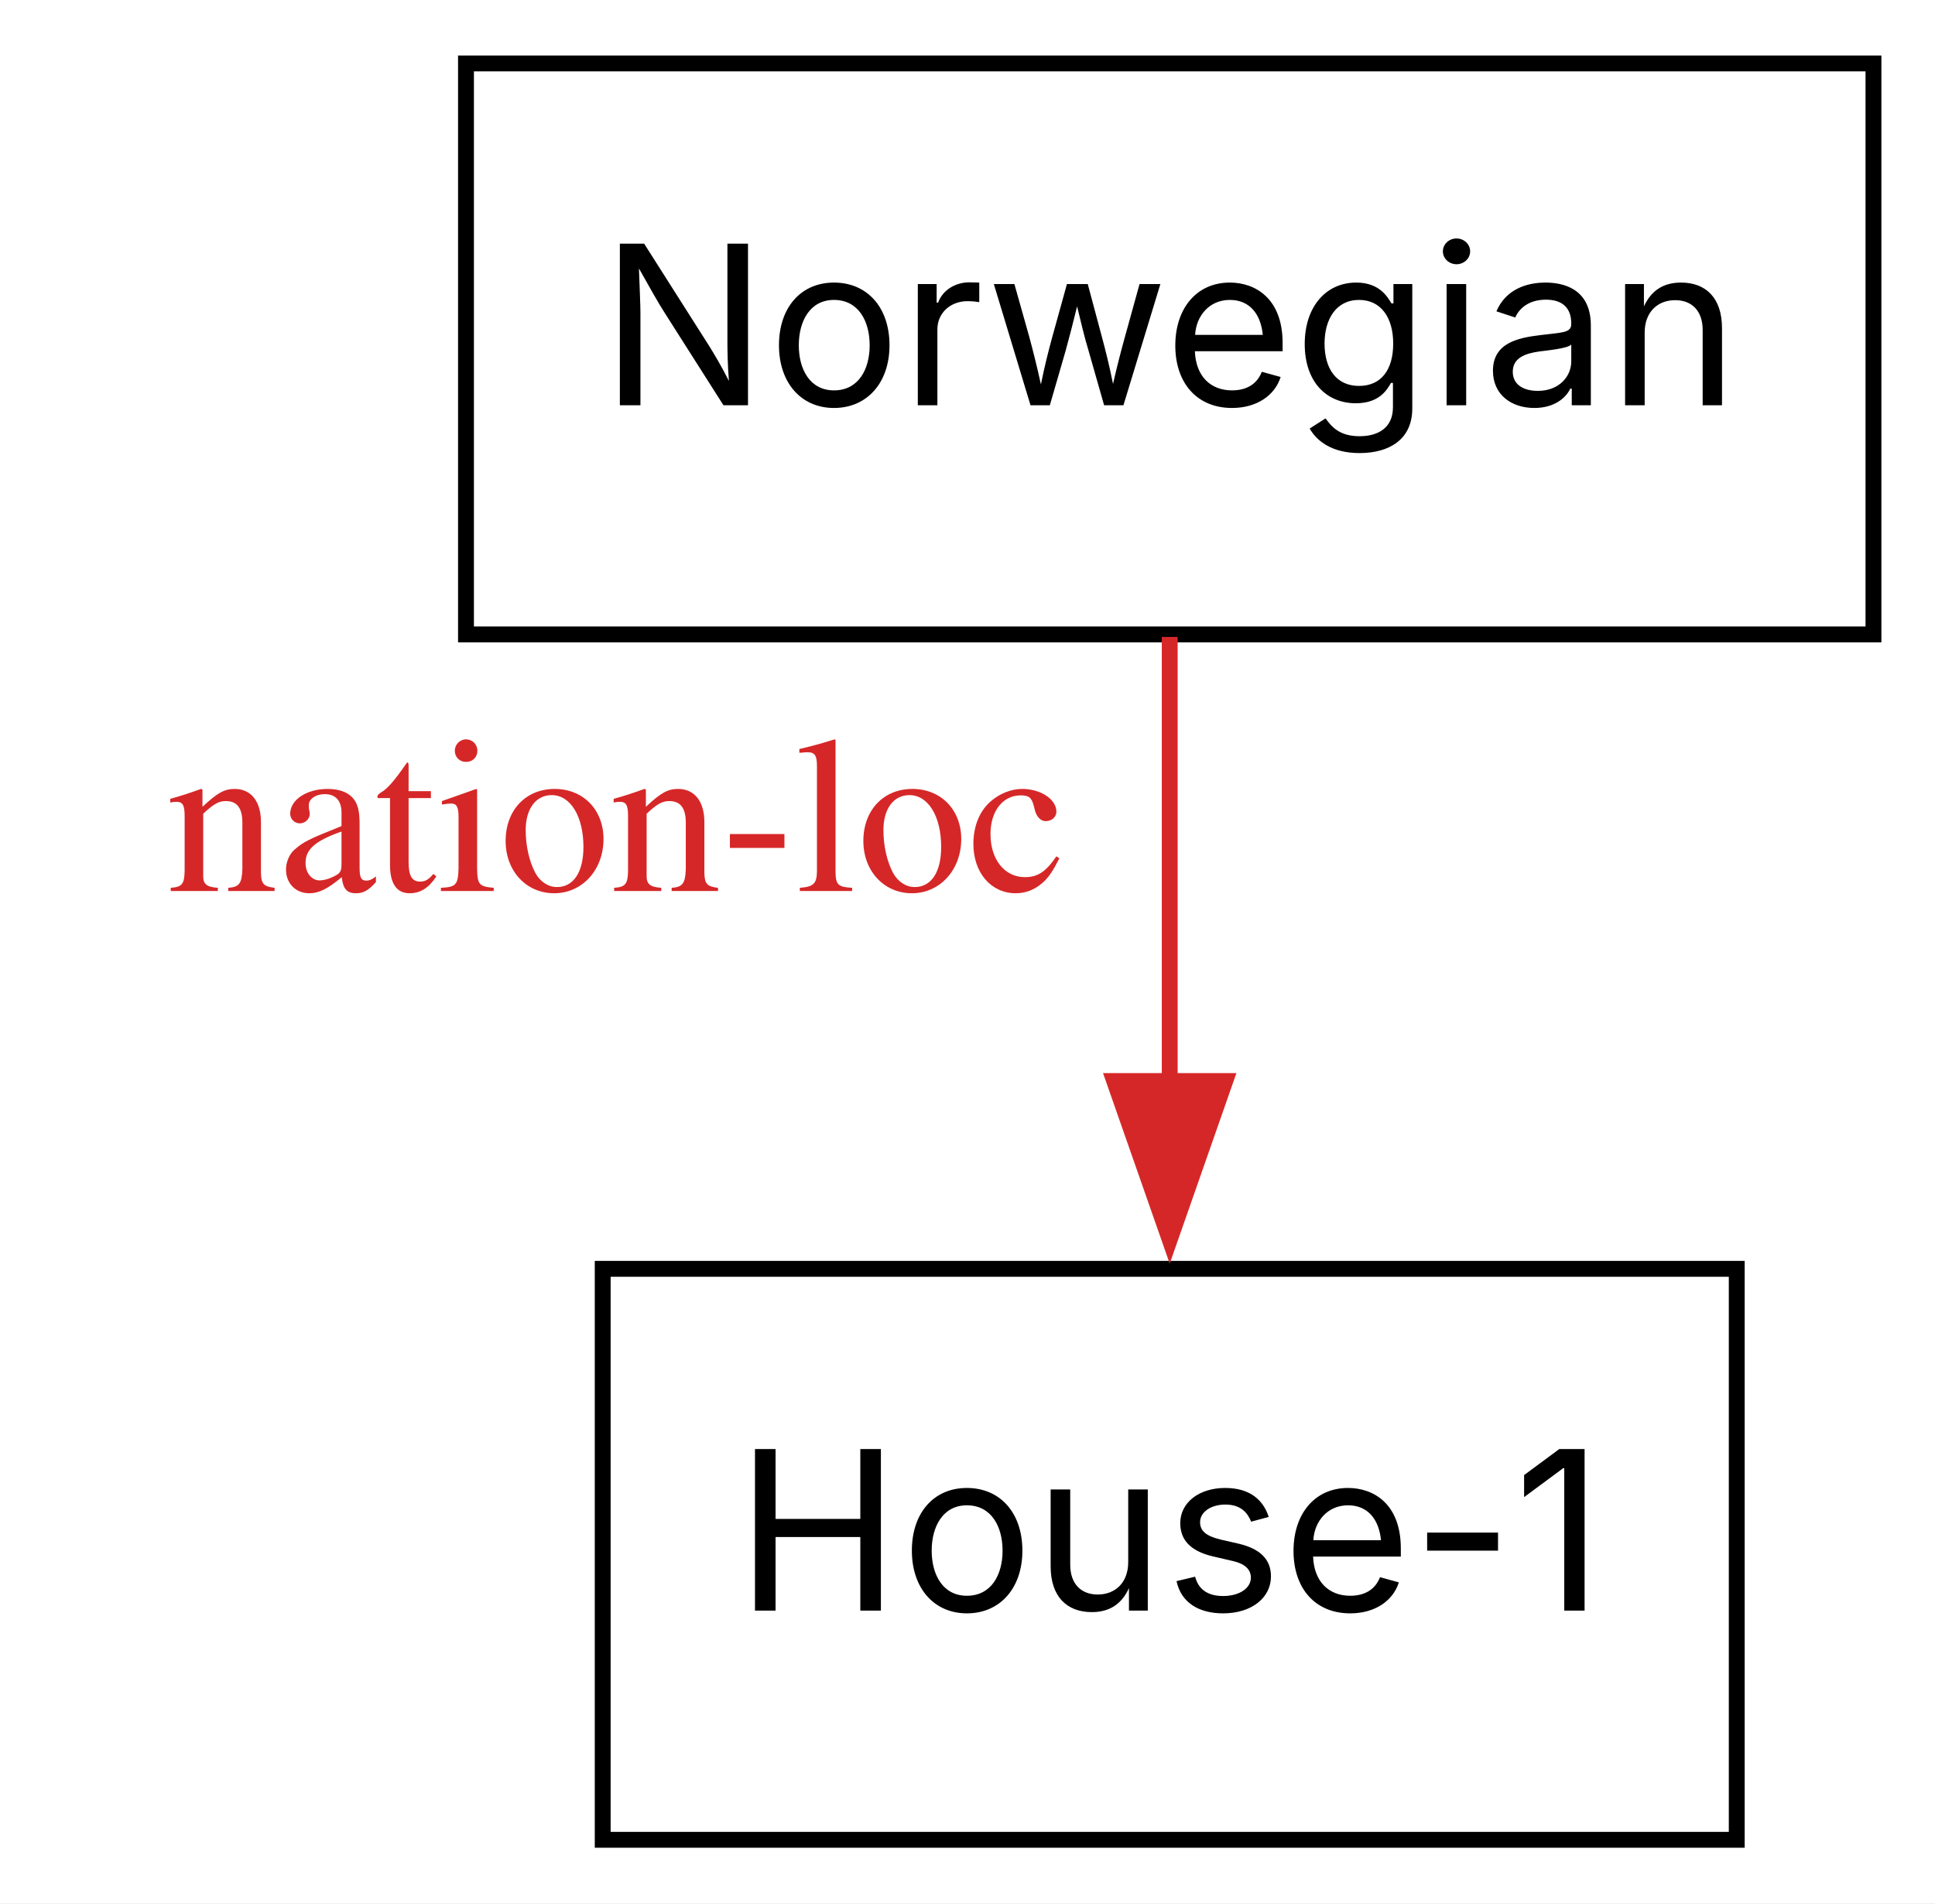
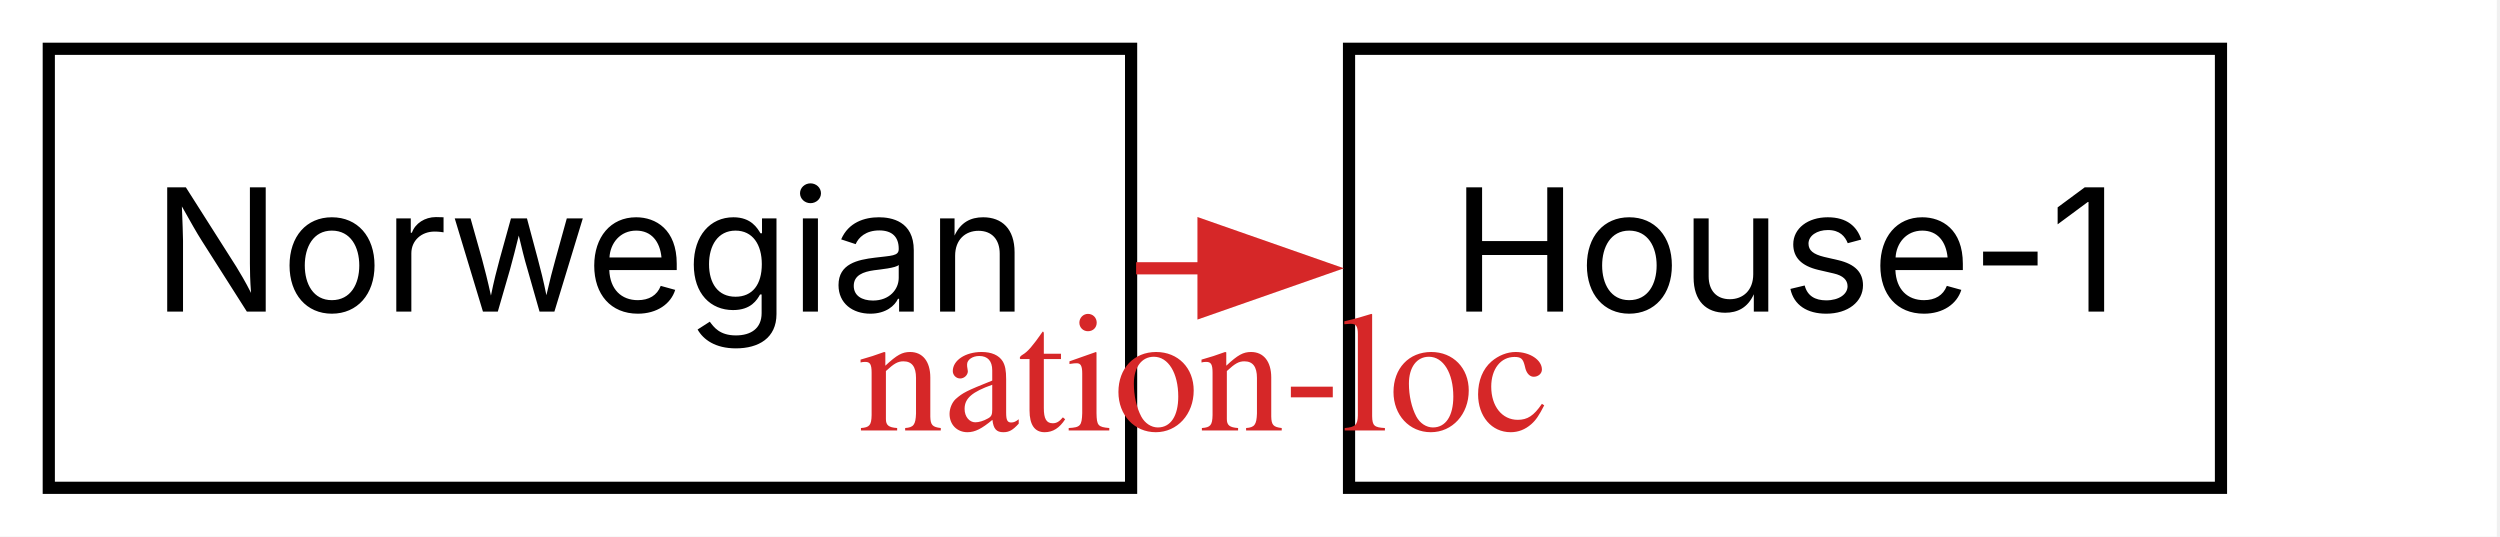
- <svg xmlns="http://www.w3.org/2000/svg" width="122pt" height="120pt" viewBox="0.00 0.00 122.00 120.00">
-   <g id="graph0" class="graph" transform="scale(1 1) rotate(0) translate(4 116)">
-     <polygon fill="white" stroke="none" points="-4,4 -4,-116 118.12,-116 118.12,4 -4,4" />
+ <svg xmlns="http://www.w3.org/2000/svg" width="205pt" height="44pt" viewBox="0.00 0.00 205.00 44.00">
+   <g id="graph0" class="graph" transform="scale(1 1) rotate(0) translate(4 40)">
+     <polygon fill="white" stroke="none" points="-4,4 -4,-40 200.74,-40 200.74,4 -4,4" />
    <g id="node1" class="node">
-       <polygon fill="none" stroke="black" points="114.12,-112 25.38,-112 25.38,-76 114.12,-76 114.12,-112" />
-       <text xml:space="preserve" text-anchor="middle" x="69.75" y="-90.45" font-family="Inter" font-size="14.00">Norwegian</text>
+       <polygon fill="none" stroke="black" points="88.75,-36 0,-36 0,0 88.75,0 88.75,-36" />
+       <text xml:space="preserve" text-anchor="middle" x="44.38" y="-14.45" font-family="Inter" font-size="14.00">Norwegian</text>
    </g>
    <g id="node2" class="node">
-       <polygon fill="none" stroke="black" points="105.5,-36 34,-36 34,0 105.5,0 105.5,-36" />
-       <text xml:space="preserve" text-anchor="middle" x="69.75" y="-14.45" font-family="Inter" font-size="14.00">House-1</text>
+       <polygon fill="none" stroke="black" points="178.12,-36 106.62,-36 106.62,0 178.12,0 178.12,-36" />
+       <text xml:space="preserve" text-anchor="middle" x="142.38" y="-14.45" font-family="Inter" font-size="14.00">House-1</text>
    </g>
    <g id="edge1" class="edge">
-       <path fill="none" stroke="#d62728" d="M69.75,-75.84C69.75,-67.49 69.75,-57.23 69.75,-47.74" />
-       <polygon fill="#d62728" stroke="#d62728" points="73.25,-47.84 69.75,-37.84 66.25,-47.84 73.25,-47.84" />
-       <text xml:space="preserve" text-anchor="middle" x="34.88" y="-59.82" font-family="Times,serif" font-size="14.00" fill="#d62728">nation-loc</text>
+       <path fill="none" stroke="#d62728" d="M89.16,-18C91.03,-18 92.89,-18 94.76,-18" />
+       <polygon fill="#d62728" stroke="#d62728" points="94.69,-21.5 104.69,-18 94.69,-14.5 94.69,-21.5" />
+       <text xml:space="preserve" text-anchor="middle" x="94.71" y="-4.7" font-family="Times,serif" font-size="14.00" fill="#d62728">nation-loc</text>
    </g>
  </g>
</svg>
